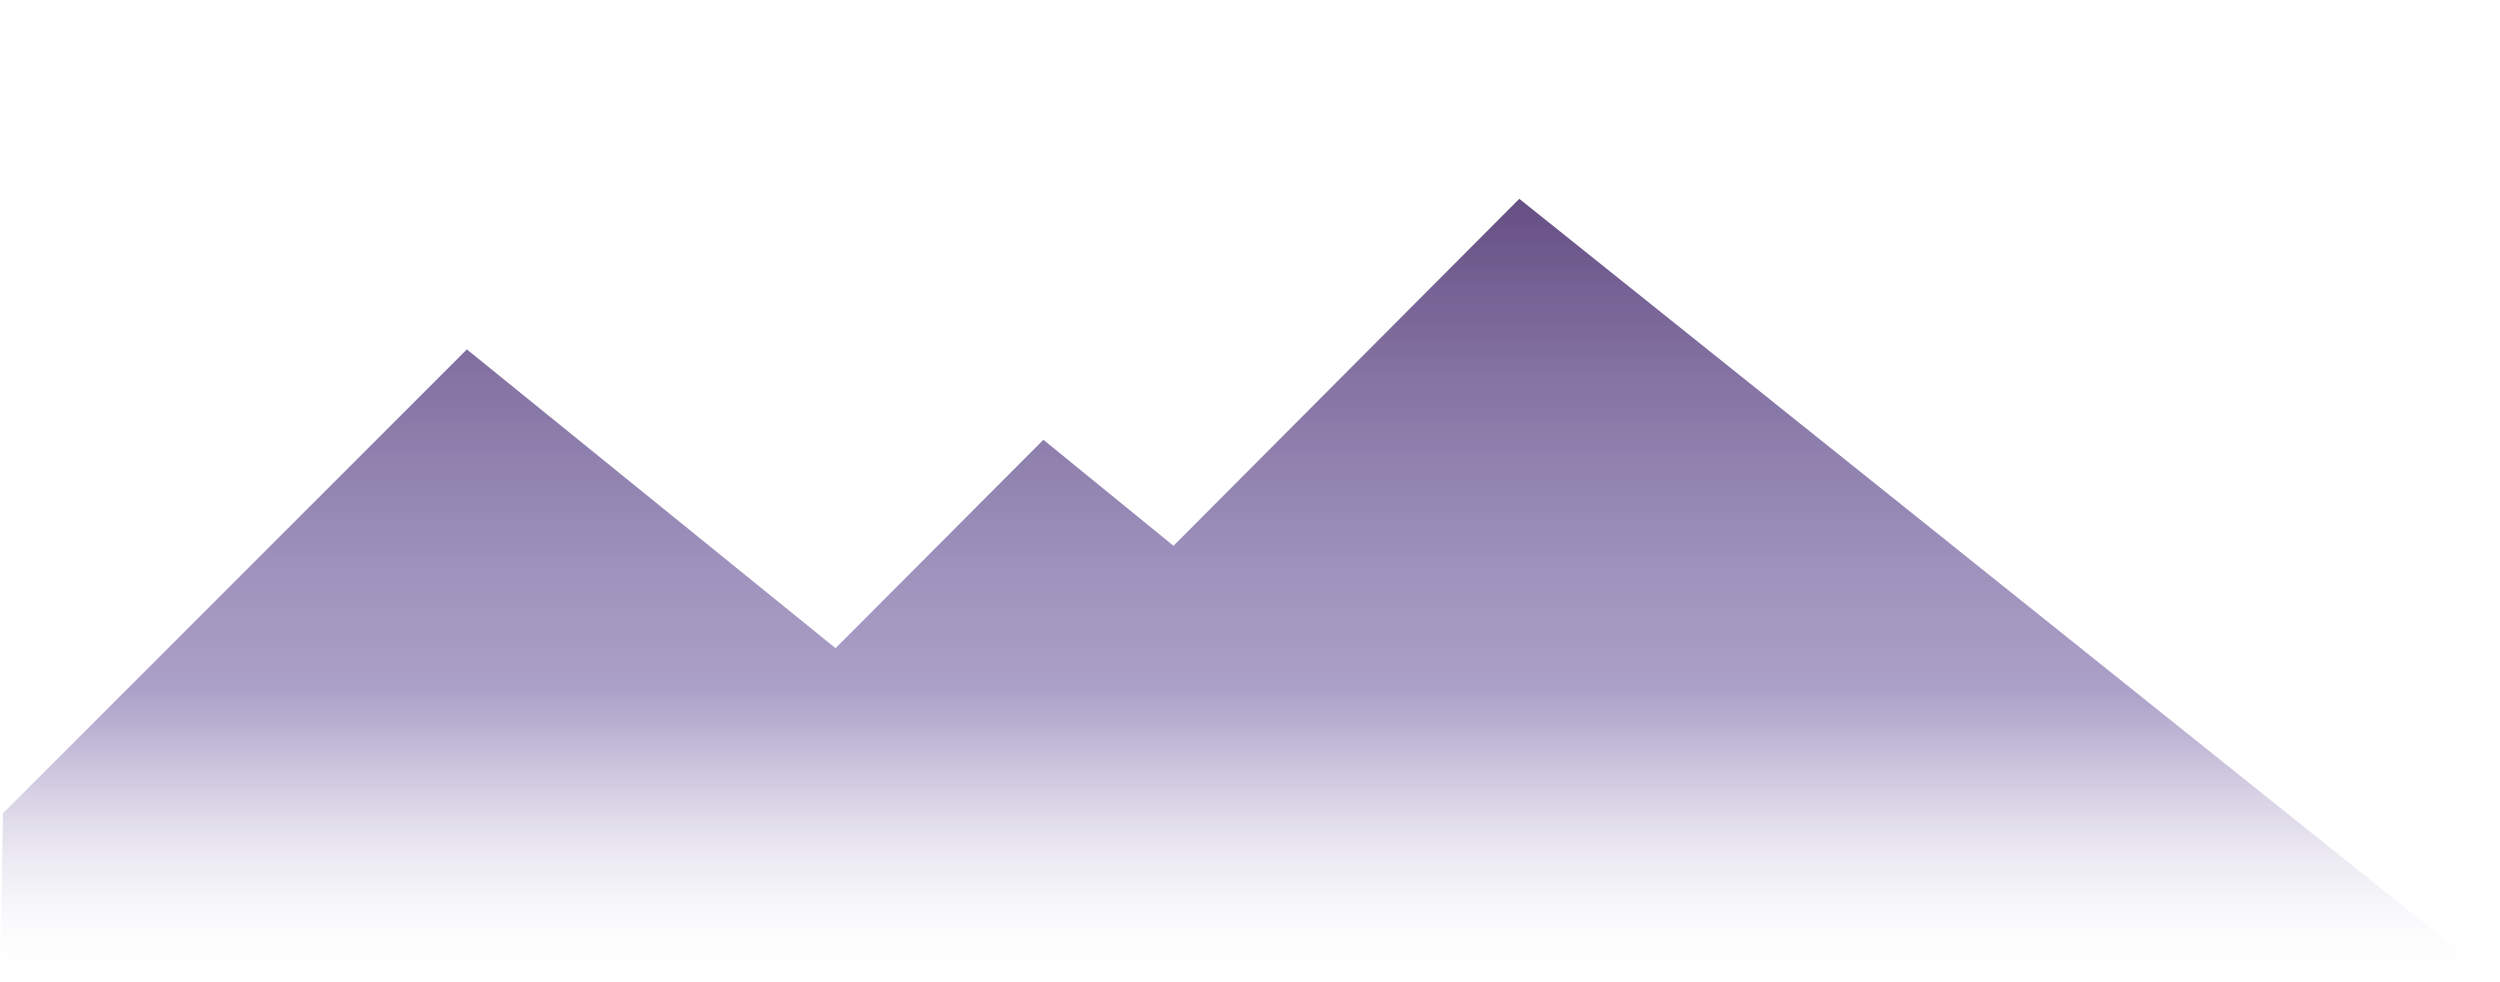
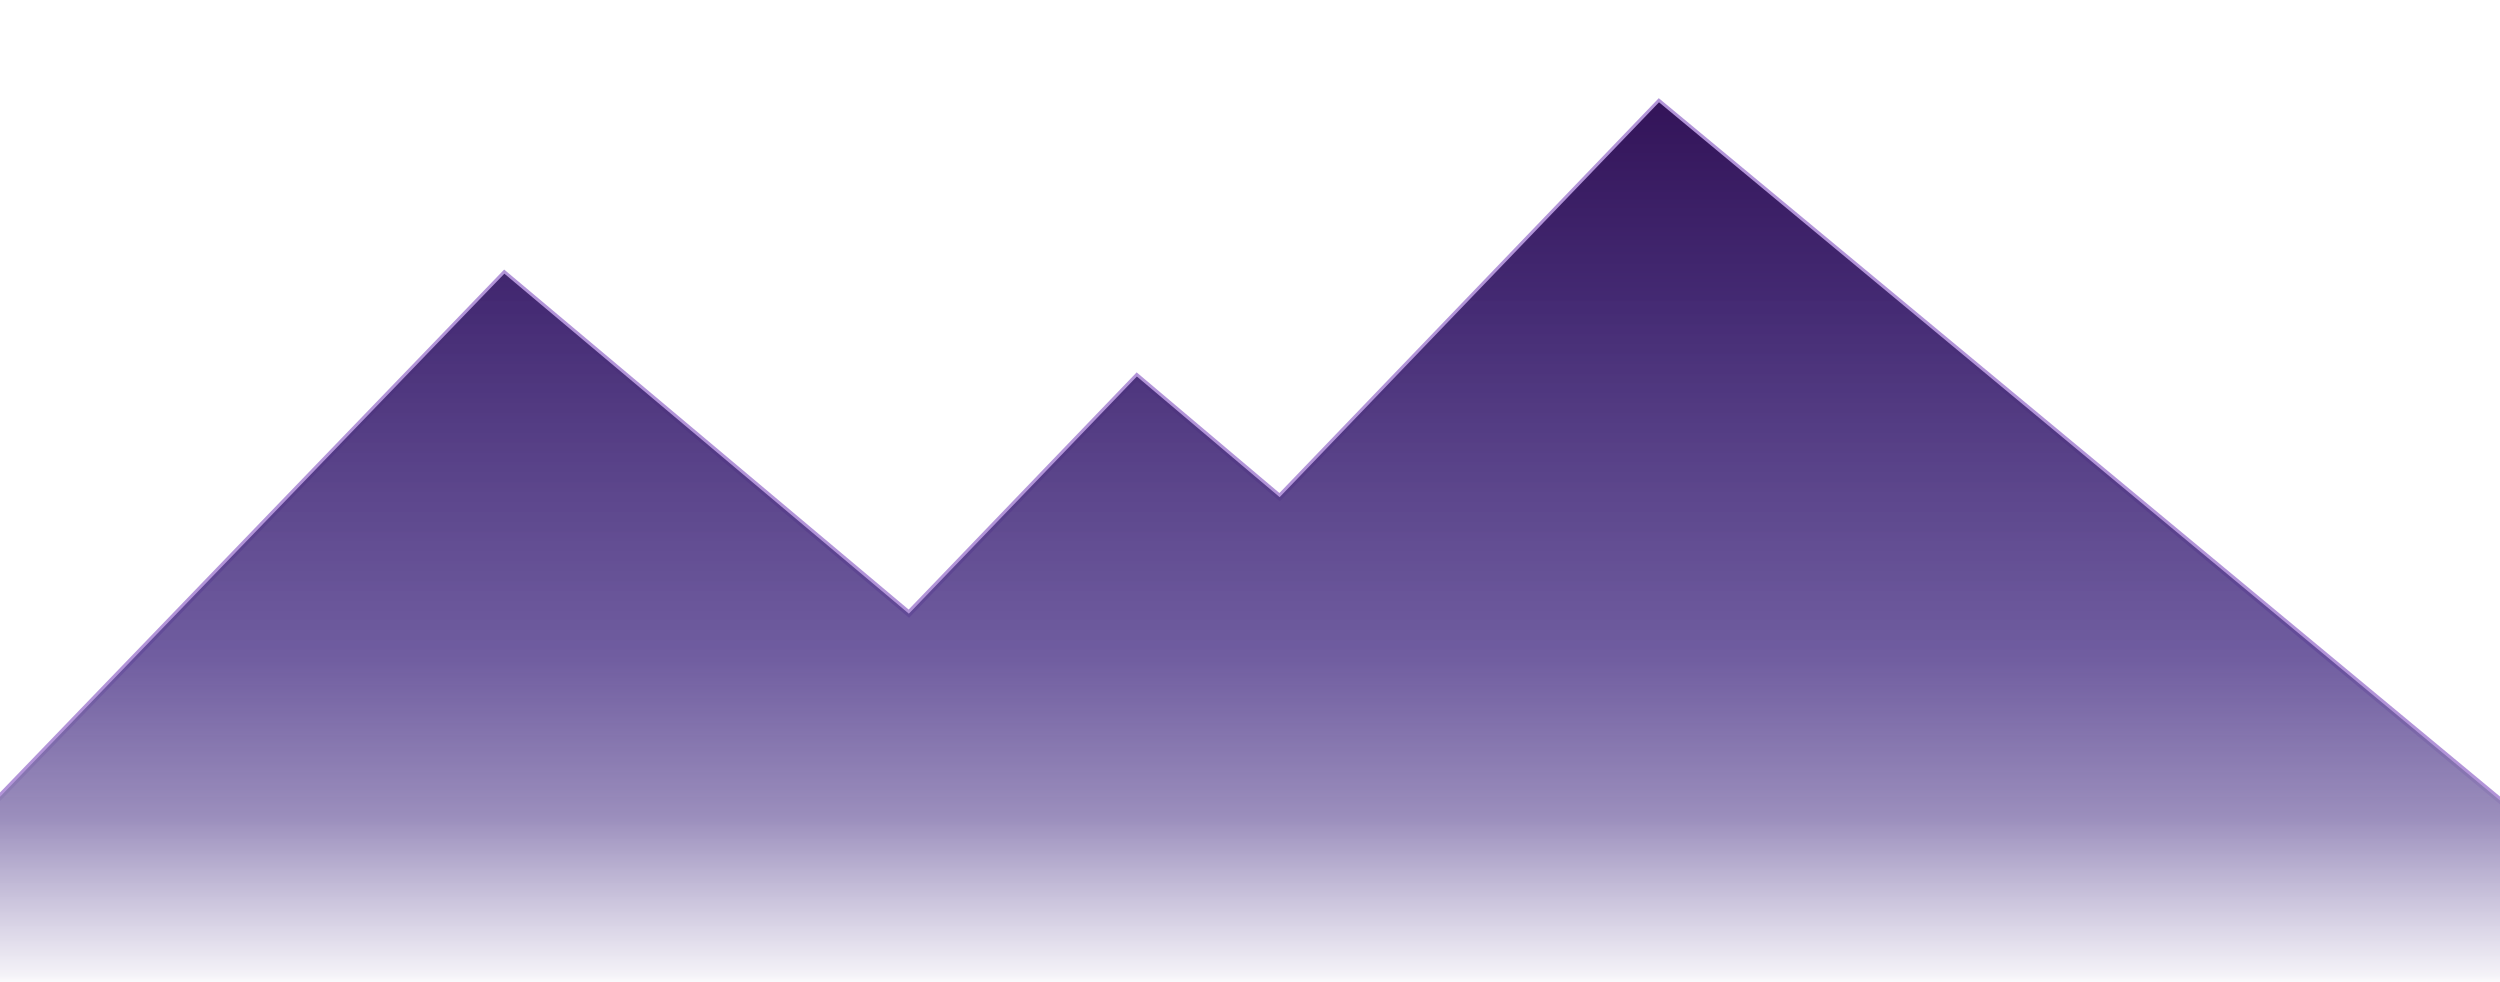
<svg xmlns="http://www.w3.org/2000/svg" version="1.1" id="Layer_1" x="0px" y="0px" viewBox="0 0 415 163" style="enable-background:new 0 0 415 163;" xml:space="preserve">
-   <style type="text/css">
+   <defs id="defs32" />
+   <style type="text/css" id="style2">
	.st0{fill:url(#SVGID_1_);}
</style>
  <g id="page1">
-     <g id="shape">
+     <g id="shape" style="stroke:#672bb3;stroke-width:0.896;stroke-miterlimit:4;stroke-dasharray:none;stroke-opacity:0.5;paint-order:markers stroke fill;stroke-linecap:round" transform="matrix(1.097125,0,0,1.13794,-1.301544,-20.5699)">
      <linearGradient id="SVGID_1_" gradientUnits="userSpaceOnUse" x1="207.232" y1="162.941" x2="207.232" y2="33">
-         <stop offset="0" style="stop-color:#FFFFFF;stop-opacity:0" />
-         <stop offset="1.898893e-02" style="stop-color:#F3F1F7;stop-opacity:2.548242e-02" />
-         <stop offset="0.112" style="stop-color:#BCB4D3;stop-opacity:0.151" />
-         <stop offset="0.198" style="stop-color:#9183B6;stop-opacity:0.265" />
-         <stop offset="0.272" style="stop-color:#725FA1;stop-opacity:0.365" />
-         <stop offset="0.333" style="stop-color:#5F4A95;stop-opacity:0.447" />
-         <stop offset="0.373" style="stop-color:#584290;stop-opacity:0.5" />
-         <stop offset="0.531" style="stop-color:#533C88;stop-opacity:0.563" />
-         <stop offset="0.773" style="stop-color:#442A73;stop-opacity:0.659" />
-         <stop offset="1" style="stop-color:#331459;stop-opacity:0.75" />
+         <stop offset="0" style="stop-color:#FFFFFF;stop-opacity:0" id="stop4" />
+         <stop offset="1.898893e-02" style="stop-color:#F3F1F7;stop-opacity:0.867" id="stop6" />
+         <stop offset="0.198" style="stop-color:#9183B6;stop-opacity:0.91" id="stop10" />
+         <stop offset="0.38" style="stop-color:#584290;stop-opacity:0.859" id="stop16" />
+         <stop offset="0.773" style="stop-color:#442A73;stop-opacity:0.998" id="stop20" />
+         <stop offset="1" style="stop-color:#331459;stop-opacity:1" id="stop22" />
      </linearGradient>
-       <polygon class="st0" points="414.5,162.9 252.2,33 194.8,90.6 173.2,73 138.7,107.6 77.5,58 0.5,135 0,162.9   " />
+       <polygon class="st0" points="0,162.9 414.5,162.9 252.2,33 194.8,90.6 173.2,73 138.7,107.6 77.5,58 0.5,135 " id="polygon25" style="fill:url(#SVGID_1_);stroke:#672bb3;stroke-width:0.896;stroke-miterlimit:4;stroke-dasharray:none;stroke-opacity:0.5;paint-order:markers stroke fill;stroke-linecap:round" />
    </g>
  </g>
</svg>
